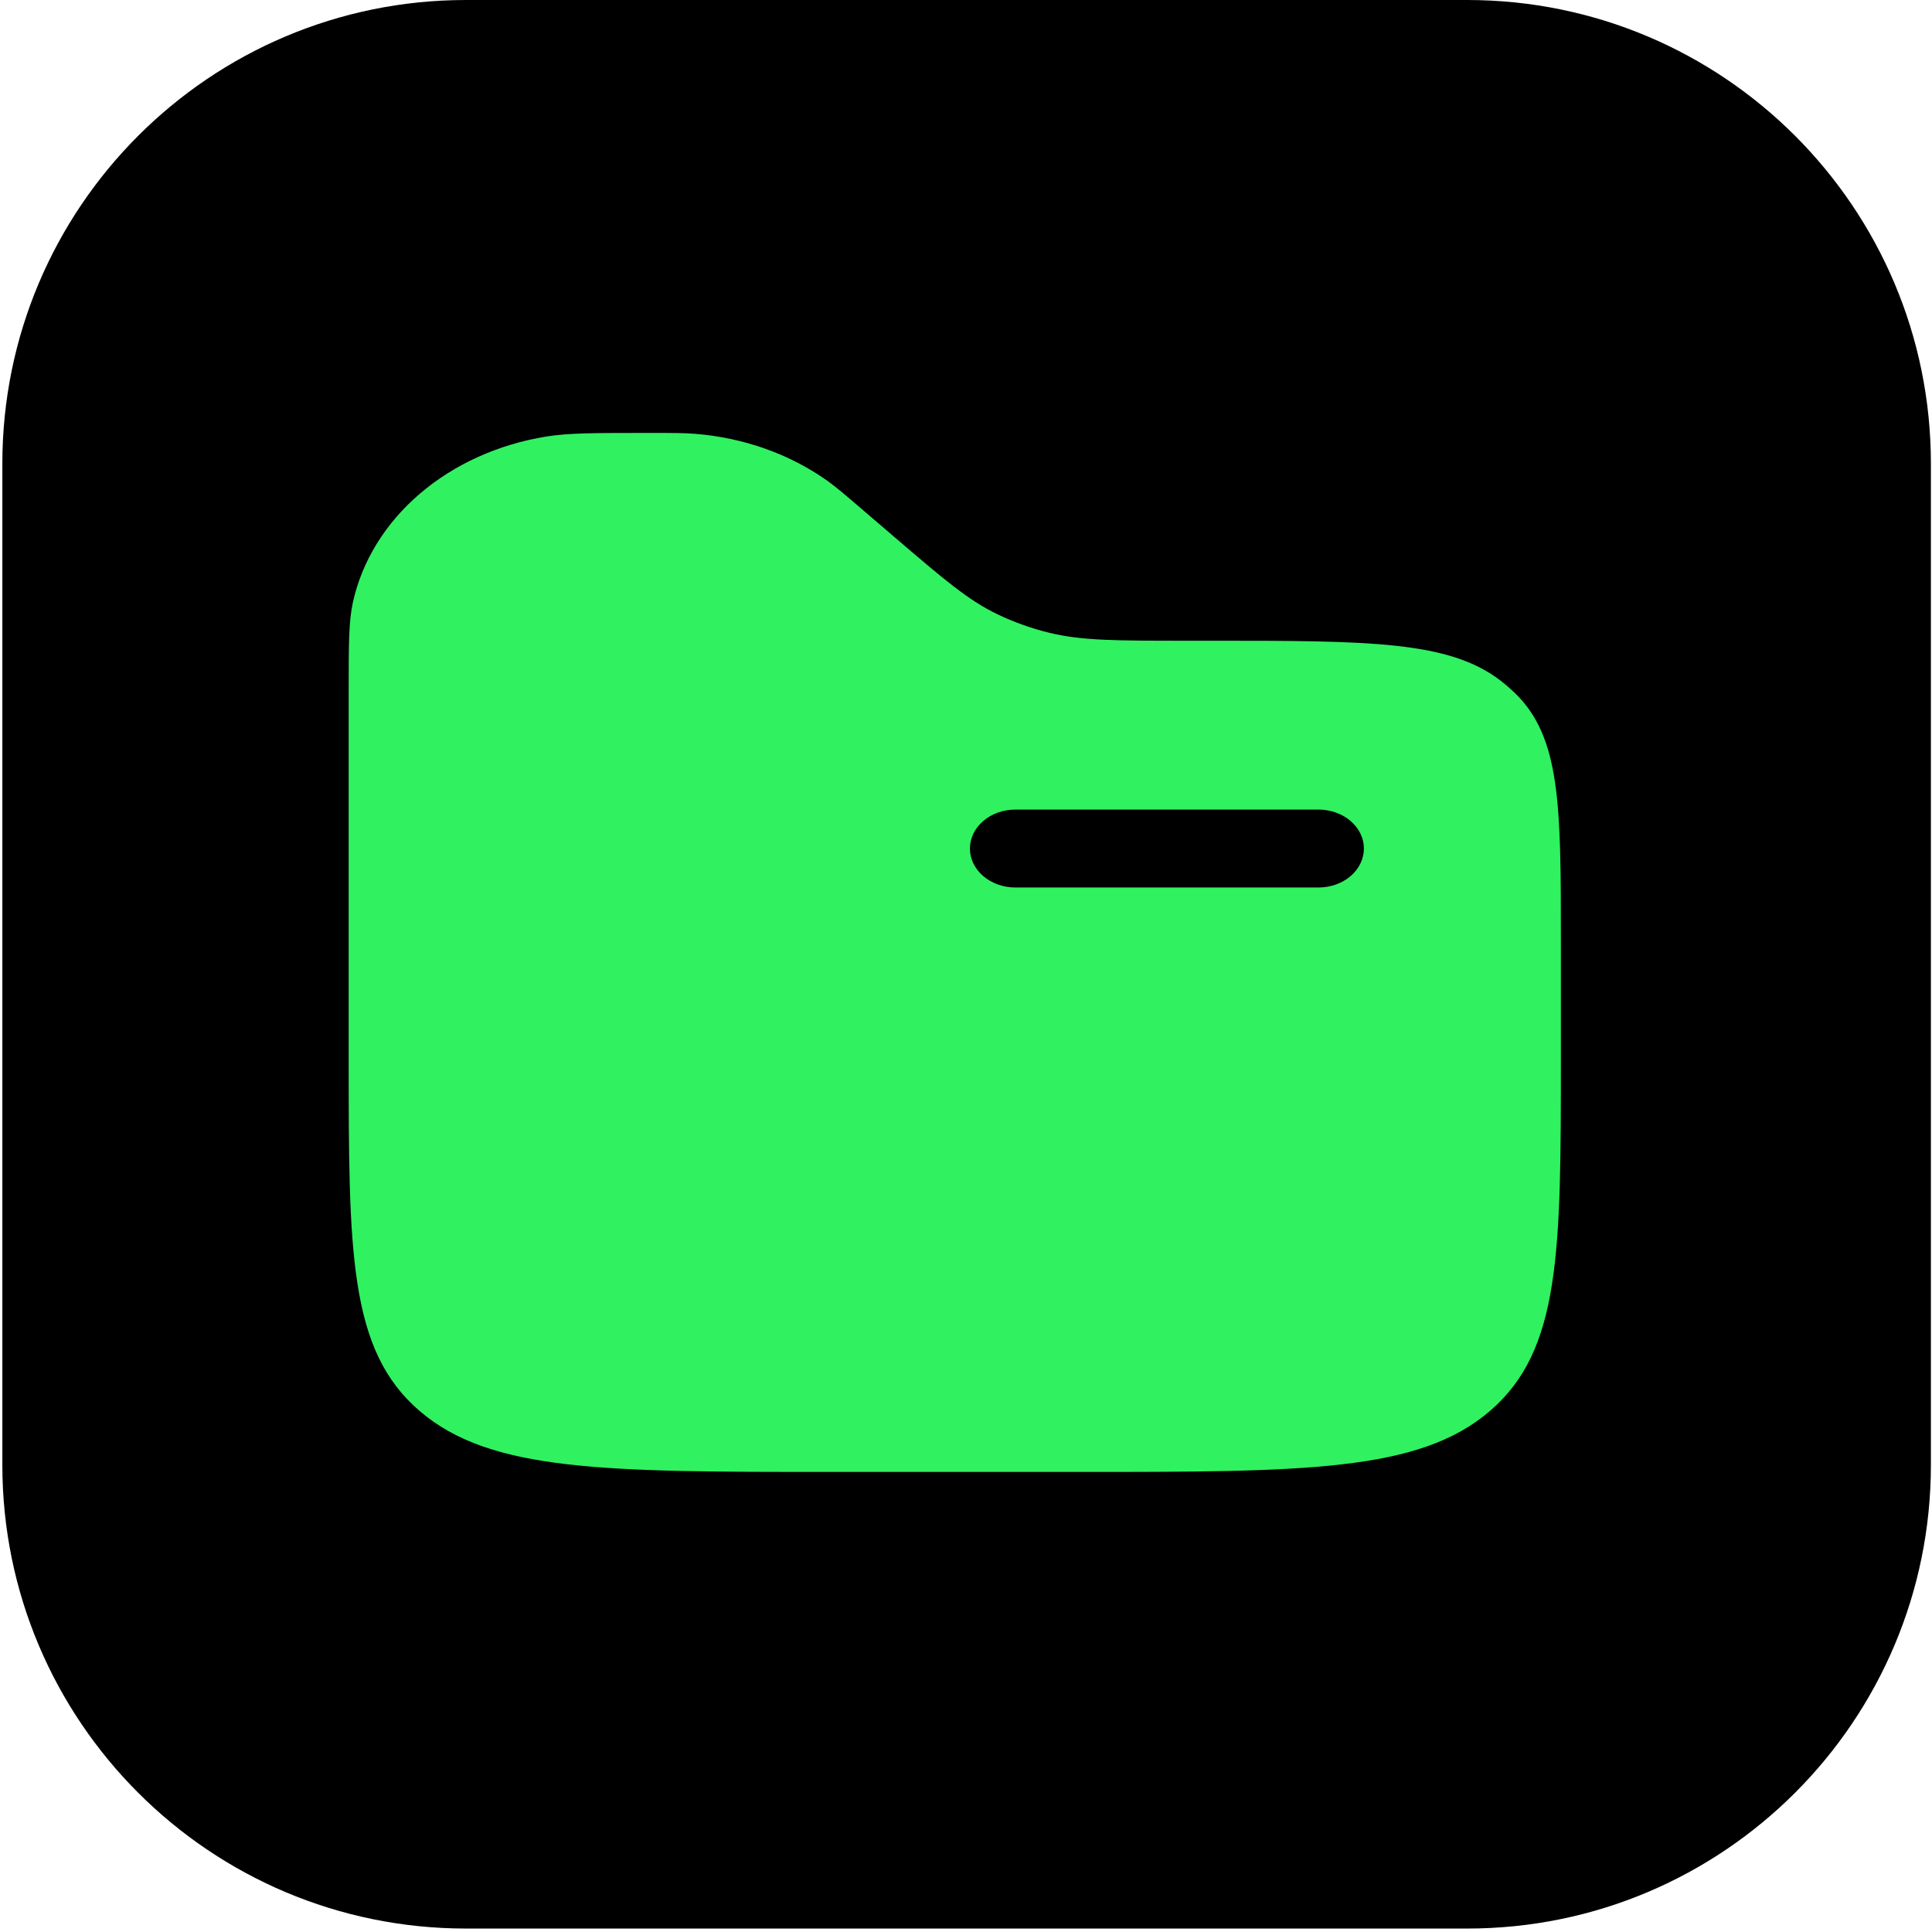
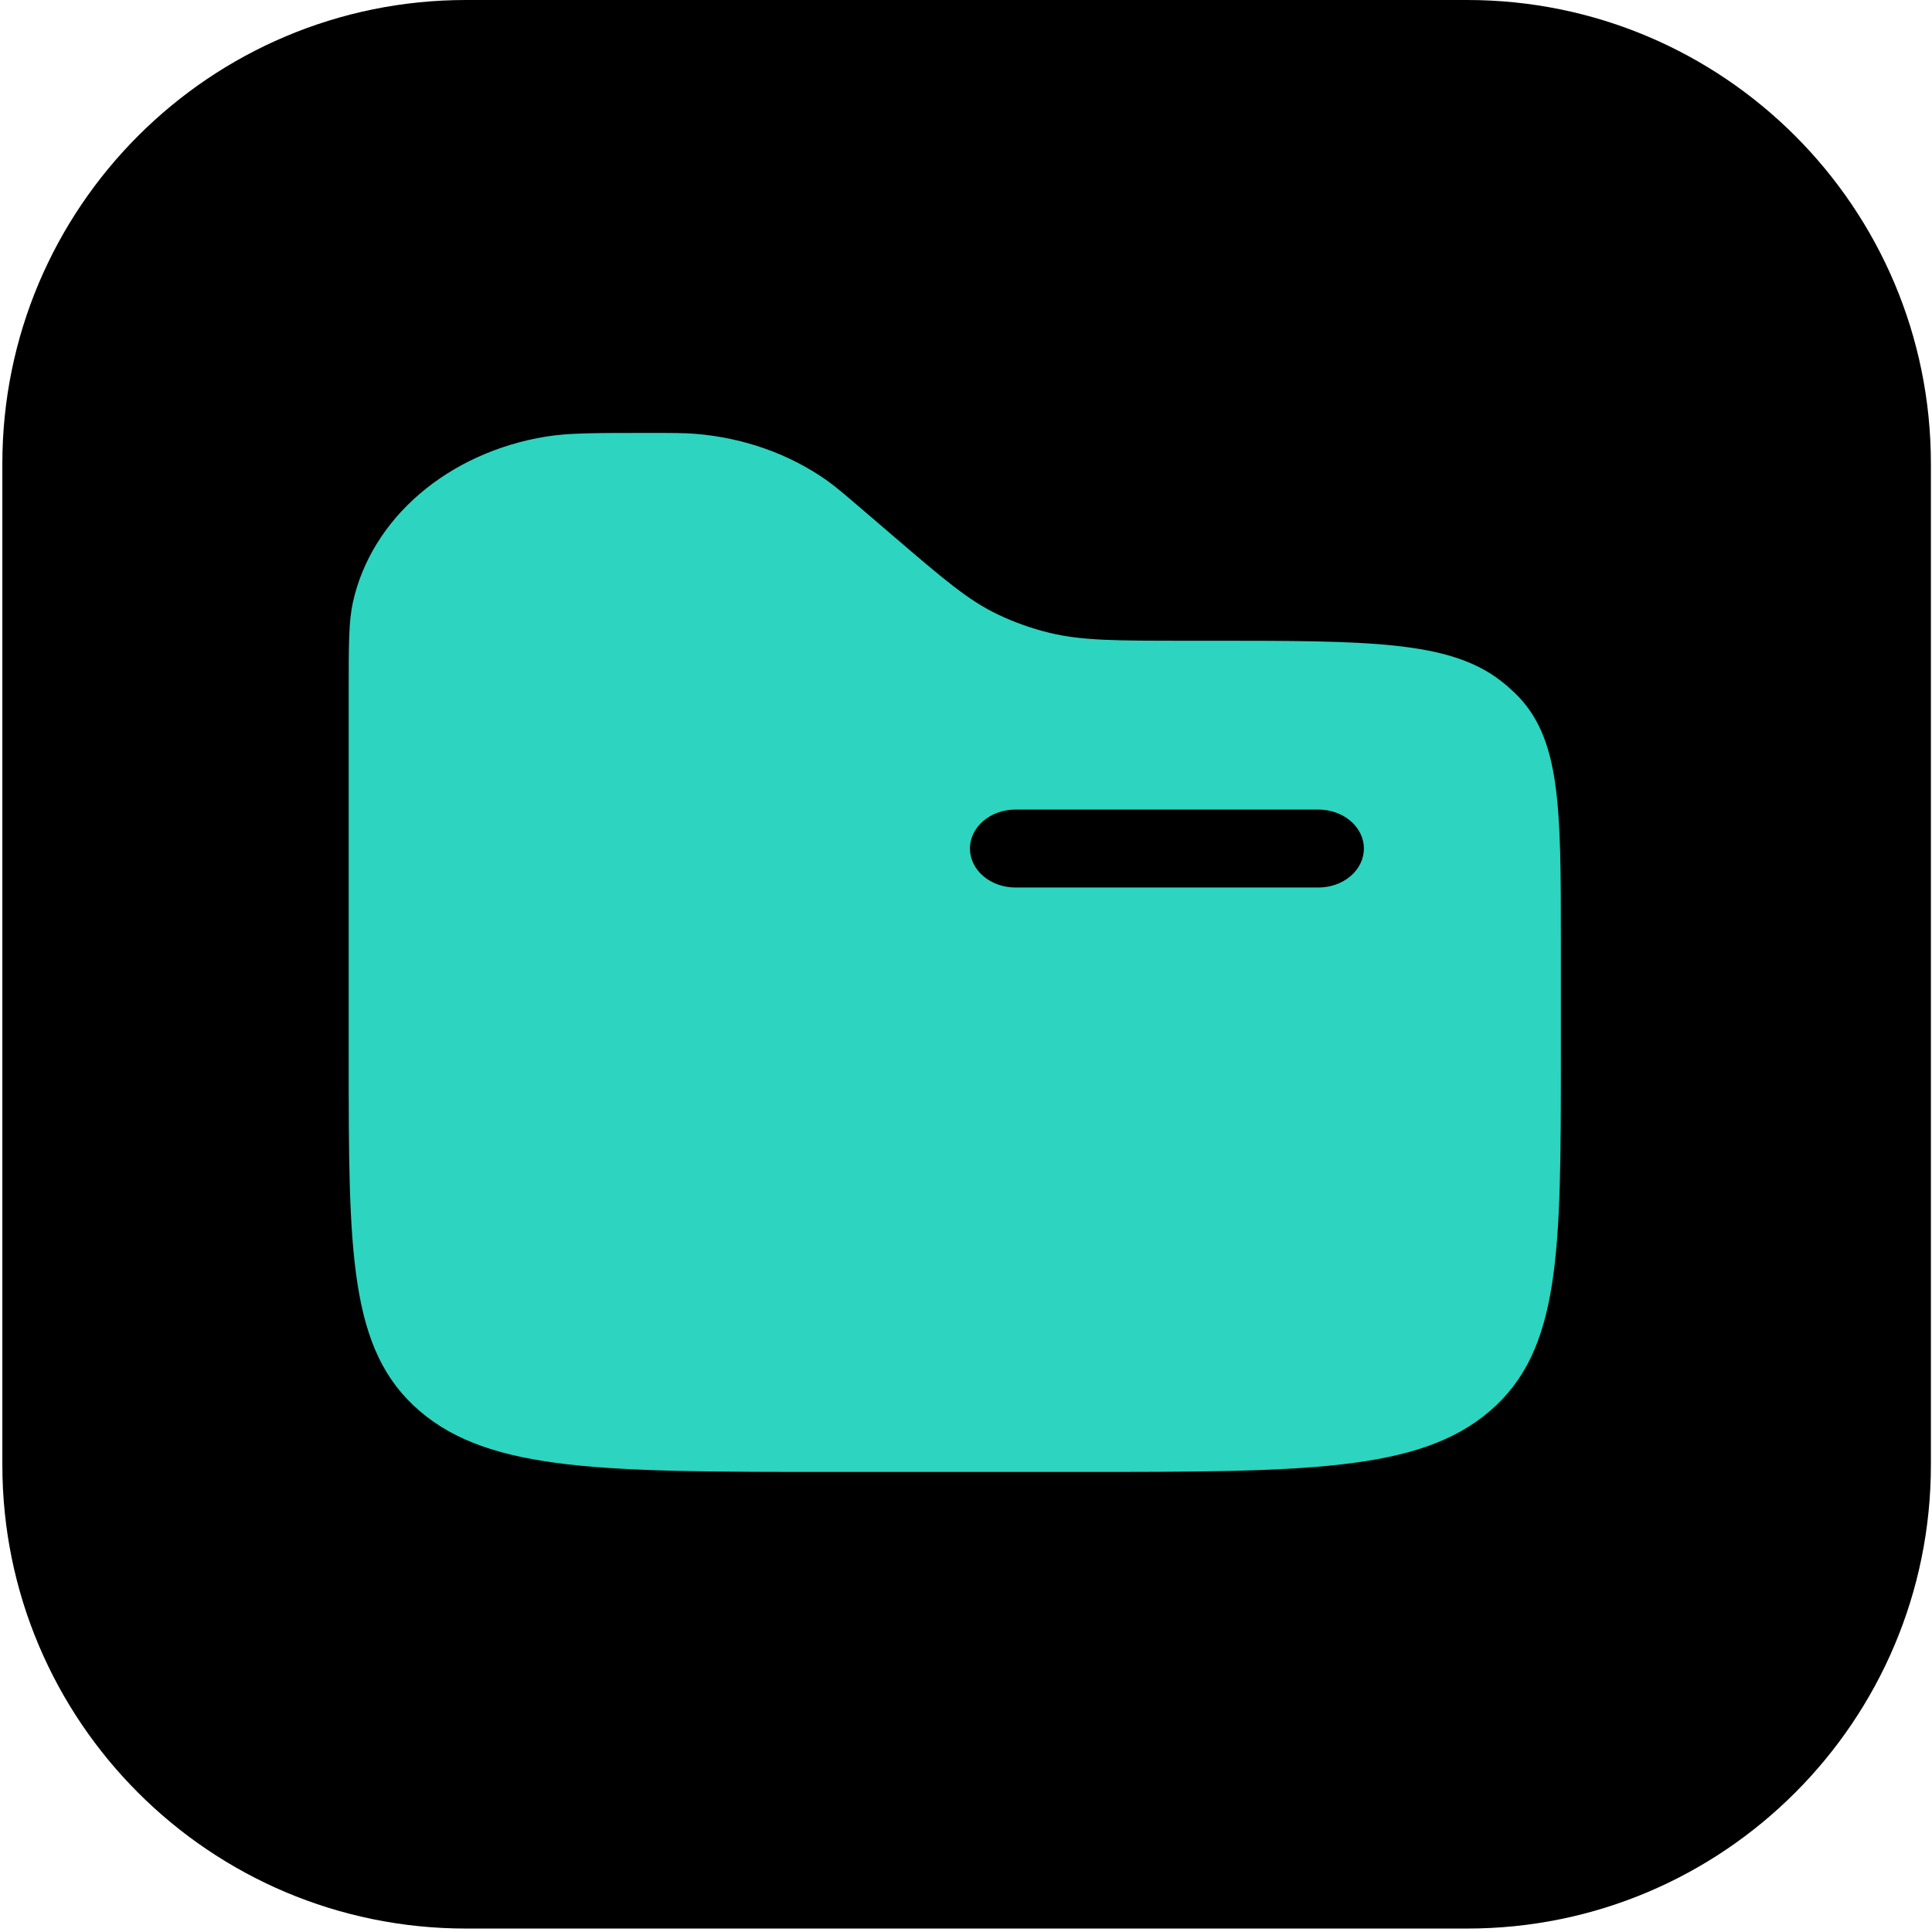
<svg xmlns="http://www.w3.org/2000/svg" width="200" height="200" viewBox="0 0 200 200" fill="none">
  <rect x="0.243" width="199.643" height="199.643" rx="48" fill="black" />
-   <path fill-rule="evenodd" clip-rule="evenodd" d="M36.535 62.338C36.096 64.317 36.096 66.694 36.096 71.438V109.352C36.096 129.633 36.096 139.776 43.449 146.073C50.803 152.371 62.63 152.376 86.29 152.376H111.387C135.048 152.376 146.881 152.376 154.228 146.073C161.576 139.77 161.582 129.633 161.582 109.352V97.51C161.582 83.355 161.582 76.272 156.751 71.674C156.307 71.25 155.838 70.846 155.345 70.464C149.981 66.329 141.717 66.329 125.203 66.329H122.857C115.623 66.329 112.002 66.329 108.627 65.506C106.774 65.052 104.989 64.416 103.306 63.613C100.244 62.155 97.684 59.956 92.564 55.572L89.114 52.615C87.394 51.141 86.541 50.41 85.638 49.764C81.752 47.003 76.985 45.311 71.96 44.908C70.793 44.816 69.575 44.816 67.153 44.816C61.613 44.816 58.846 44.816 56.537 45.193C51.58 45.995 47.019 48.06 43.451 51.118C39.883 54.175 37.473 58.089 36.535 62.338ZM100.407 87.84C100.407 86.771 100.903 85.745 101.786 84.988C102.668 84.232 103.865 83.807 105.113 83.807H136.485C137.733 83.807 138.93 84.232 139.812 84.988C140.695 85.745 141.19 86.771 141.19 87.84C141.19 88.91 140.695 89.936 139.812 90.692C138.93 91.449 137.733 91.874 136.485 91.874H105.113C103.865 91.874 102.668 91.449 101.786 90.692C100.903 89.936 100.407 88.91 100.407 87.84Z" fill="#30F160" />
+   <path fill-rule="evenodd" clip-rule="evenodd" d="M36.535 62.338C36.096 64.317 36.096 66.694 36.096 71.438V109.352C36.096 129.633 36.096 139.776 43.449 146.073C50.803 152.371 62.63 152.376 86.29 152.376H111.387C135.048 152.376 146.881 152.376 154.228 146.073C161.576 139.77 161.582 129.633 161.582 109.352V97.51C161.582 83.355 161.582 76.272 156.751 71.674C156.307 71.25 155.838 70.846 155.345 70.464C149.981 66.329 141.717 66.329 125.203 66.329H122.857C115.623 66.329 112.002 66.329 108.627 65.506C106.774 65.052 104.989 64.416 103.306 63.613C100.244 62.155 97.684 59.956 92.564 55.572L89.114 52.615C87.394 51.141 86.541 50.41 85.638 49.764C81.752 47.003 76.985 45.311 71.96 44.908C70.793 44.816 69.575 44.816 67.153 44.816C61.613 44.816 58.846 44.816 56.537 45.193C51.58 45.995 47.019 48.06 43.451 51.118C39.883 54.175 37.473 58.089 36.535 62.338ZM100.407 87.84C100.407 86.771 100.903 85.745 101.786 84.988C102.668 84.232 103.865 83.807 105.113 83.807H136.485C137.733 83.807 138.93 84.232 139.812 84.988C140.695 85.745 141.19 86.771 141.19 87.84C141.19 88.91 140.695 89.936 139.812 90.692C138.93 91.449 137.733 91.874 136.485 91.874H105.113C103.865 91.874 102.668 91.449 101.786 90.692C100.903 89.936 100.407 88.91 100.407 87.84Z" fill="#2DD4BF" />
</svg>
